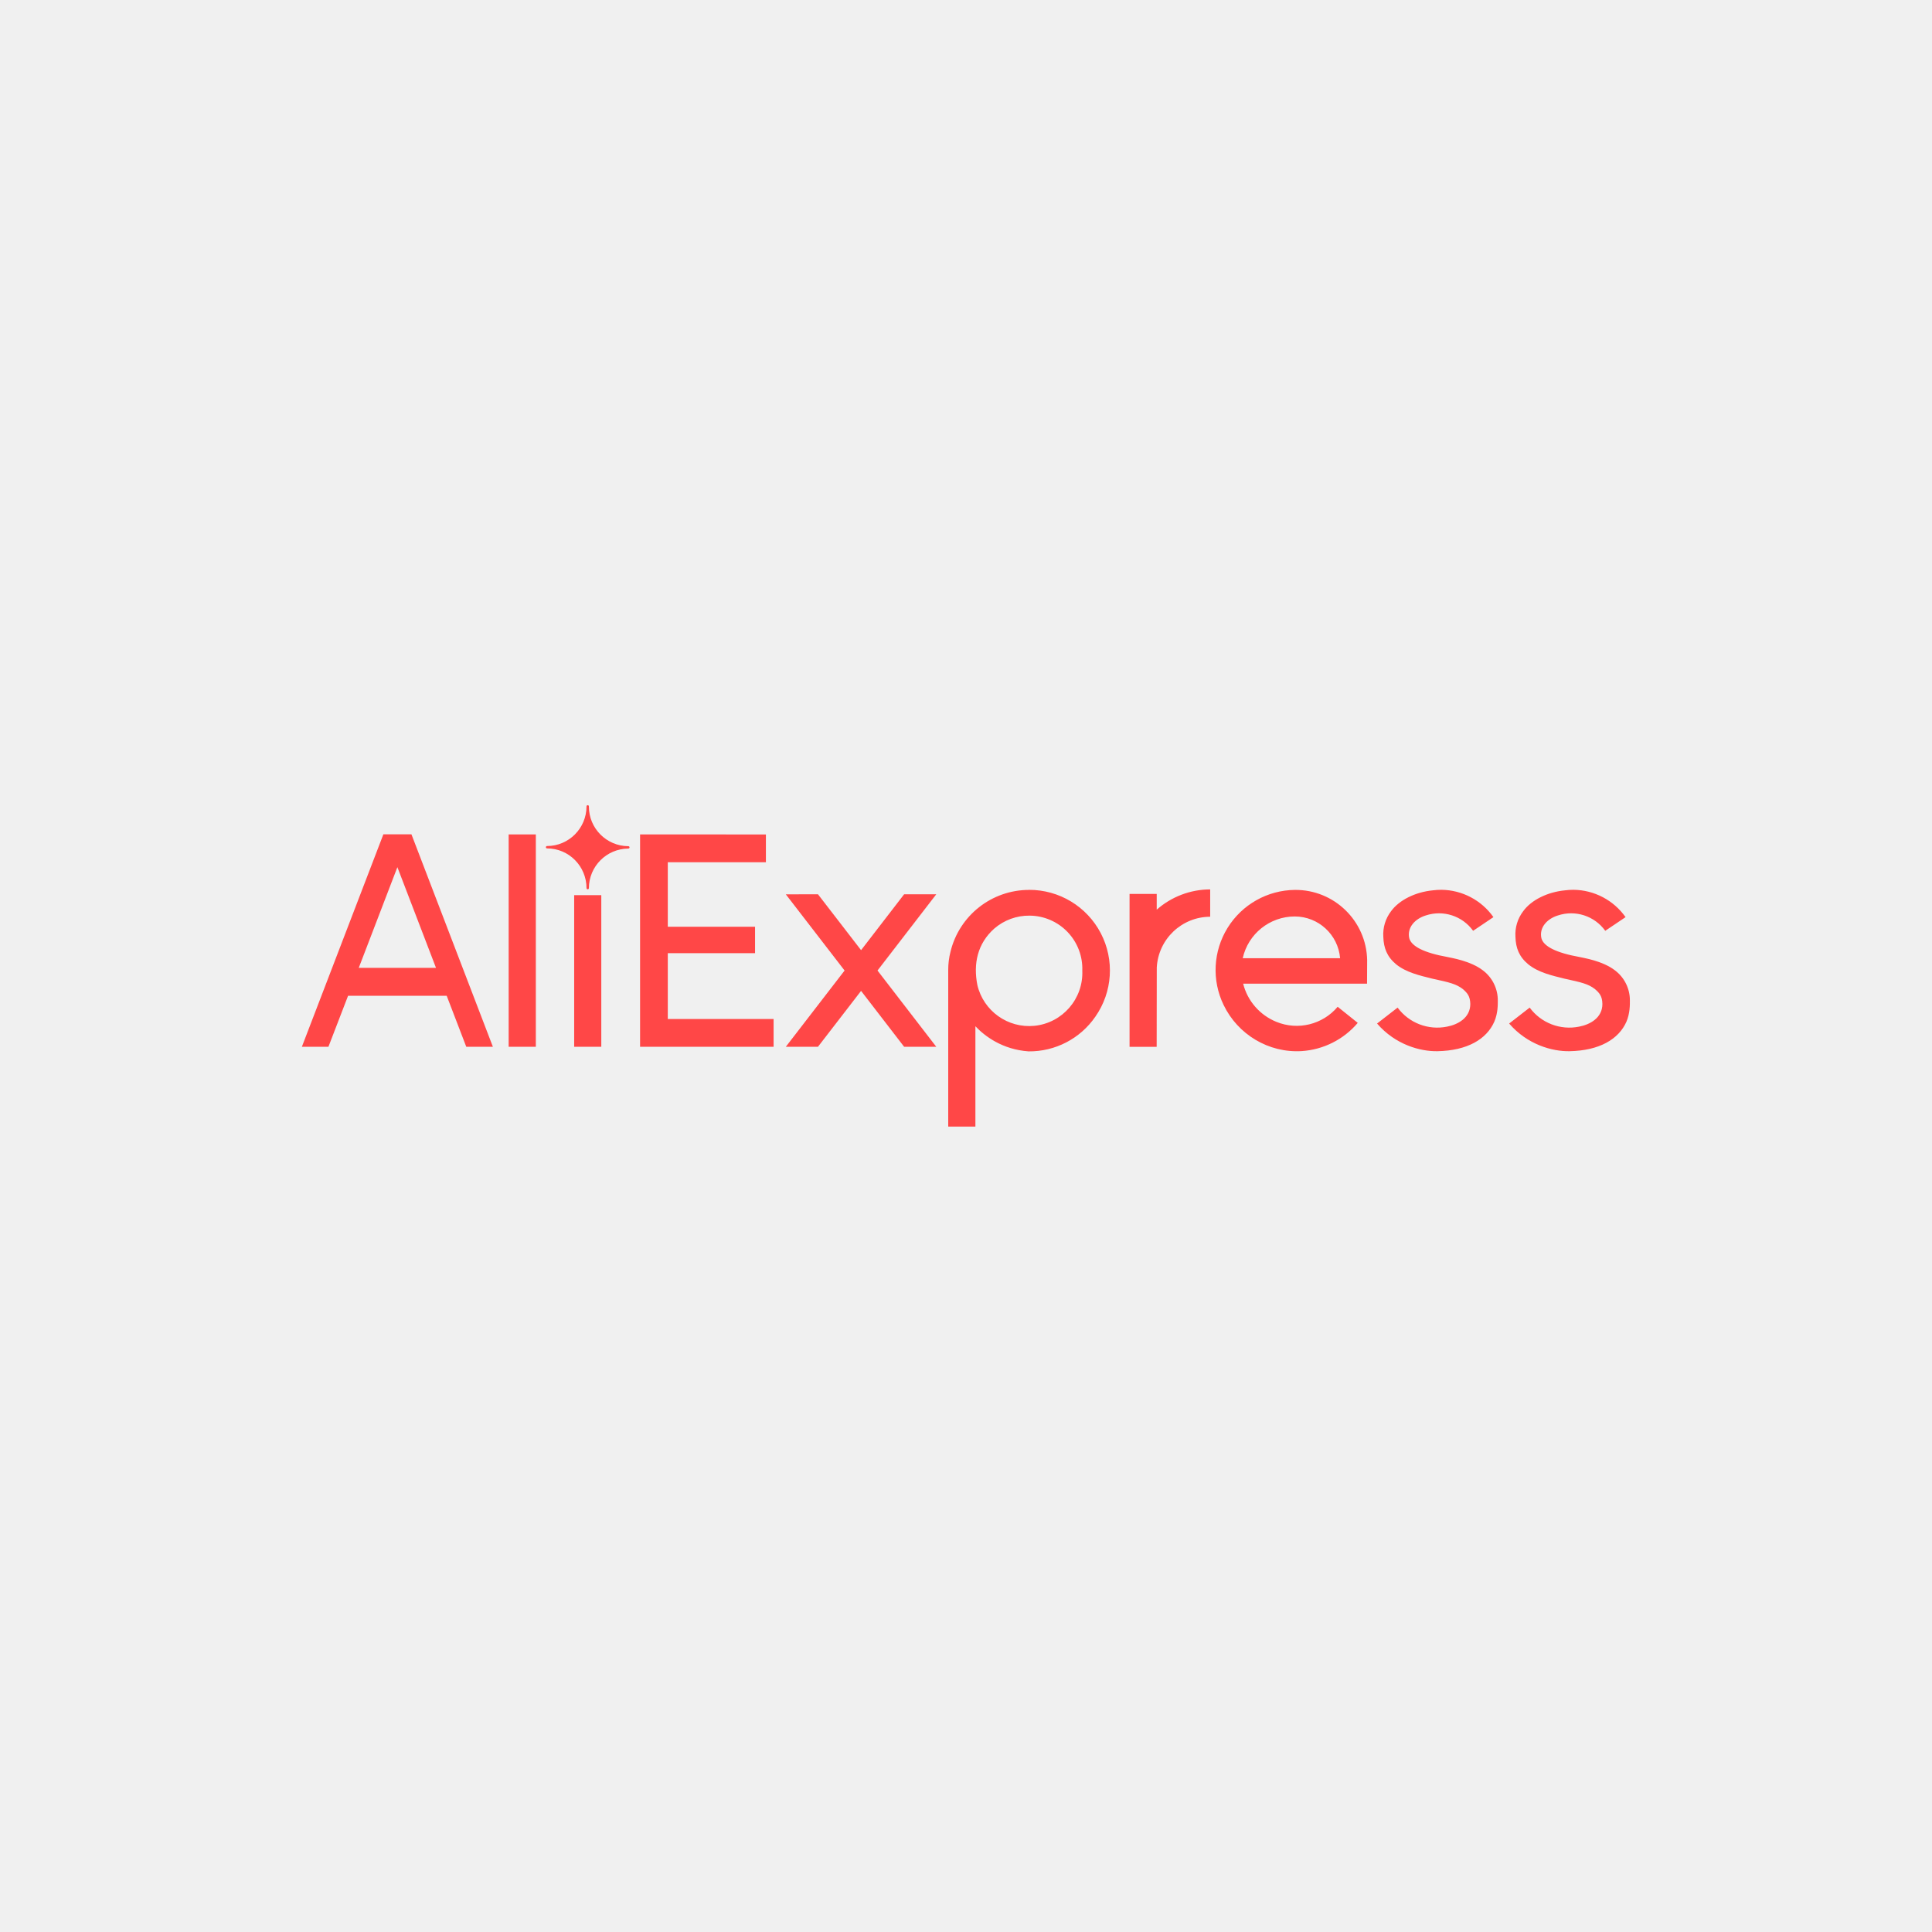
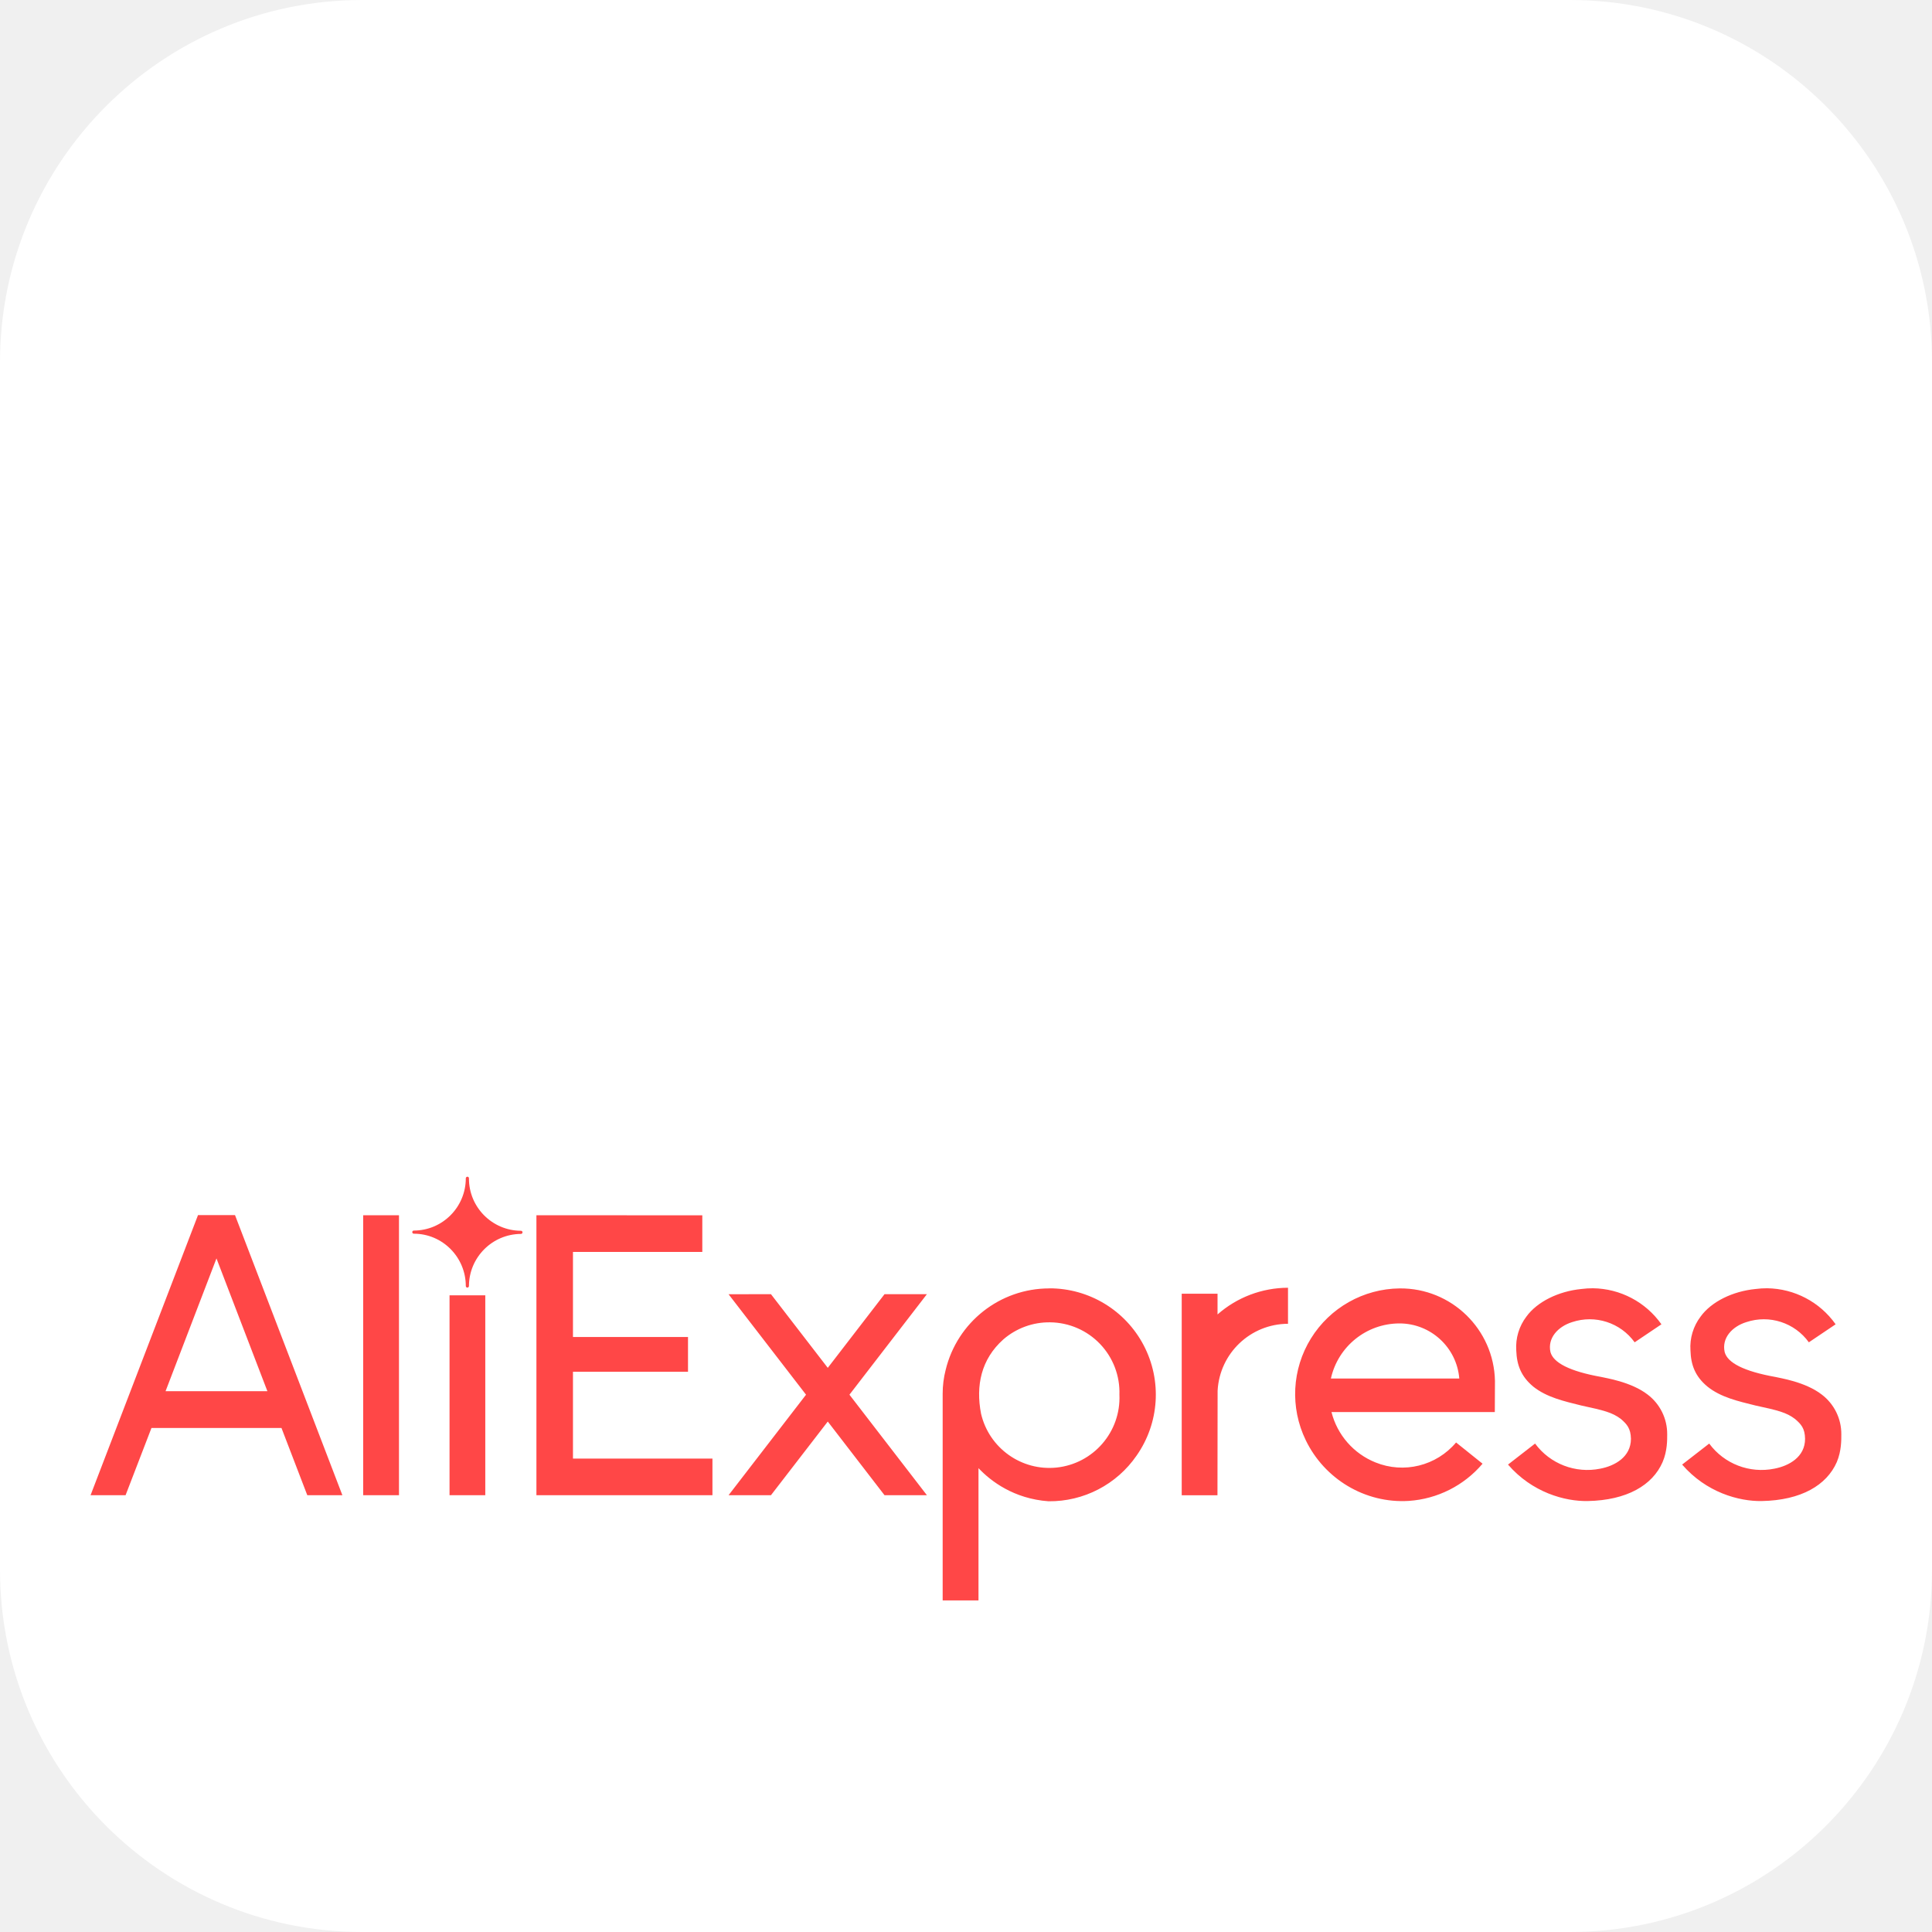
- <svg xmlns="http://www.w3.org/2000/svg" viewBox="0 0 128 128" role="img" aria-label="aliexpress">
-   <g transform="translate(20,20) scale(3.666)">
+ <svg xmlns="http://www.w3.org/2000/svg" viewBox="0 0 128 128" role="img" aria-label="AliExpress">
+   <rect width="128" height="128" rx="24" fill="#ffffff" />
+   <g transform="translate(6,34) scale(4.833)">
    <path fill="#FF4747" d="M5.166 9.096a.022.022 0 0 0-.022.021c0 .396-.32.717-.713.717a.021.021 0 0 0-.021.022c0 .012.01.021.021.021.394 0 .713.322.713.718 0 .012.01.021.022.021.011 0 .021-.01.021-.021A.717.717 0 0 1 5.9 9.88a.021.021 0 0 0 0-.043.716.716 0 0 1-.713-.718v-.002a.021.021 0 0 0-.006-.015.022.022 0 0 0-.015-.006zm-3.693.526L0 13.462h.48l.355-.922h1.782l.354.922h.481L1.98 9.622zm2.264.002v3.838h.491V9.624zm2.375 0v3.838h2.413v-.502H6.613v-1.19H8.19v-.477H6.613v-1.166h1.773v-.502zm-4.386.592l.698 1.82H1.028zm14.689.402a1.466 1.466 0 0 0-.966.366V10.7h-.491v2.763h.49c.002-.477 0-.955.002-1.433a.969.969 0 0 1 .965-.918zm4.18.007c-.053 0-.105.003-.158.01-.315.031-.606.175-.753.377a.689.689 0 0 0-.14.465c.007.2.066.357.233.496.184.147.42.2.657.259.311.067.426.095.546.186.08.07.133.127.136.27 0 .25-.221.372-.42.41a.89.89 0 0 1-.894-.344l-.371.288c.33.382.777.505 1.09.5.54-.01.891-.217 1.029-.534.066-.153.063-.309.063-.38a.677.677 0 0 0-.267-.545c-.228-.177-.583-.228-.636-.242-.437-.078-.658-.196-.697-.341-.043-.192.102-.35.297-.411a.76.76 0 0 1 .857.277l.367-.247a1.166 1.166 0 0 0-.939-.494zm2.387 0c-.052 0-.105.003-.157.01-.316.031-.607.175-.753.377a.689.689 0 0 0-.14.465c.006.2.065.357.233.496.183.147.42.2.657.259.31.067.426.095.545.186.081.07.134.127.136.27.001.25-.221.372-.42.41a.89.89 0 0 1-.894-.344l-.371.288c.33.382.777.505 1.09.5.541-.01.891-.217 1.03-.534.065-.153.062-.309.062-.38a.677.677 0 0 0-.267-.545c-.227-.177-.583-.228-.636-.242-.437-.078-.658-.196-.696-.341-.043-.192.101-.35.297-.411a.76.76 0 0 1 .857.277l.367-.247a1.167 1.167 0 0 0-.94-.494zm-9.84.002a1.461 1.461 0 0 0-1.42 1.117 1.305 1.305 0 0 0-.041.327v2.833h.491v-1.813c.17.18.487.42.96.454a1.447 1.447 0 0 0 1.208-.627 1.457 1.457 0 0 0-1.199-2.292zm4.804 0a1.448 1.448 0 0 0-1.288 2.08c.255.53.811.87 1.412.833a1.452 1.452 0 0 0 1.012-.51l-.363-.291a.968.968 0 0 1-1.106.273 1.01 1.01 0 0 1-.602-.69h2.239l.002-.427a1.295 1.295 0 0 0-1.306-1.268zm-9.2.08l1.062 1.377-1.062 1.378h.581l.779-1.01.778 1.01h.581l-1.062-1.378 1.062-1.378h-.581l-.778 1.01-.779-1.01zm-3.825.015v2.74h.49v-2.74zm8.233.37a.96.96 0 0 1 .95.993.963.963 0 0 1-.863.998.962.962 0 0 1-1.034-.739c-.074-.382 0-.746.307-1.019a.959.959 0 0 1 .64-.233zm4.79.015a.823.823 0 0 1 .819.755h-1.76a.964.964 0 0 1 .94-.755z" />
  </g>
</svg>
